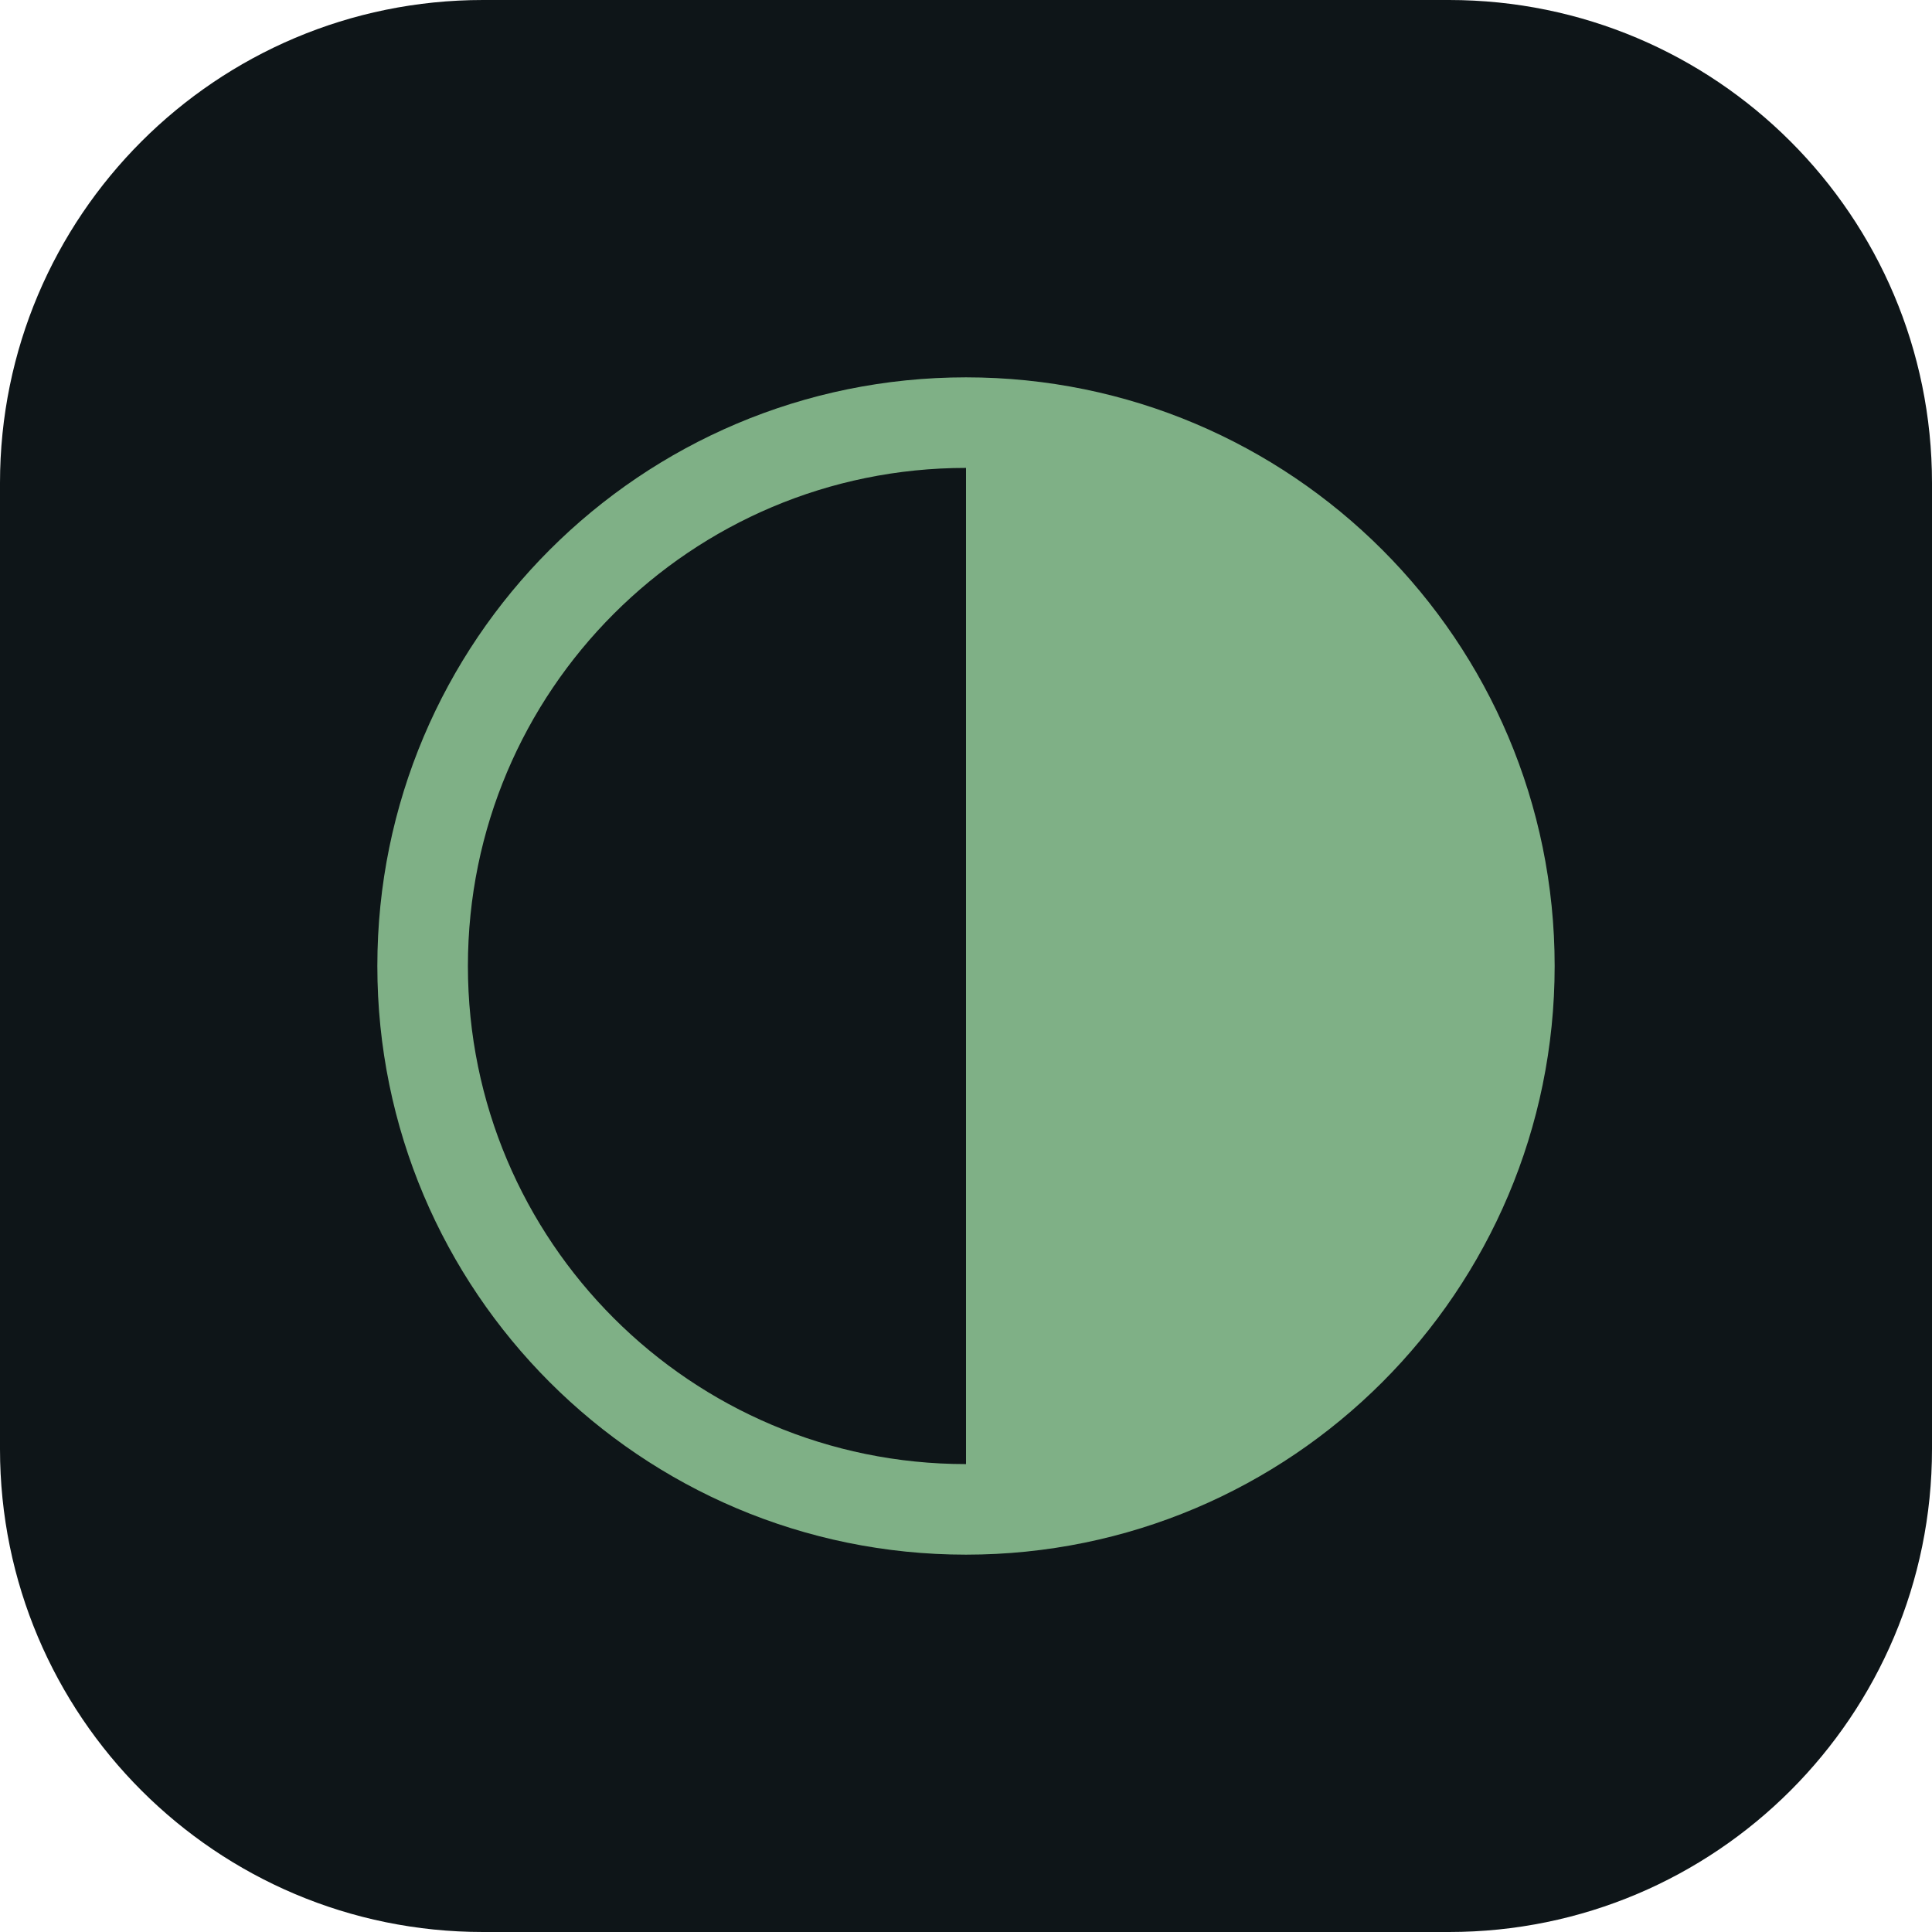
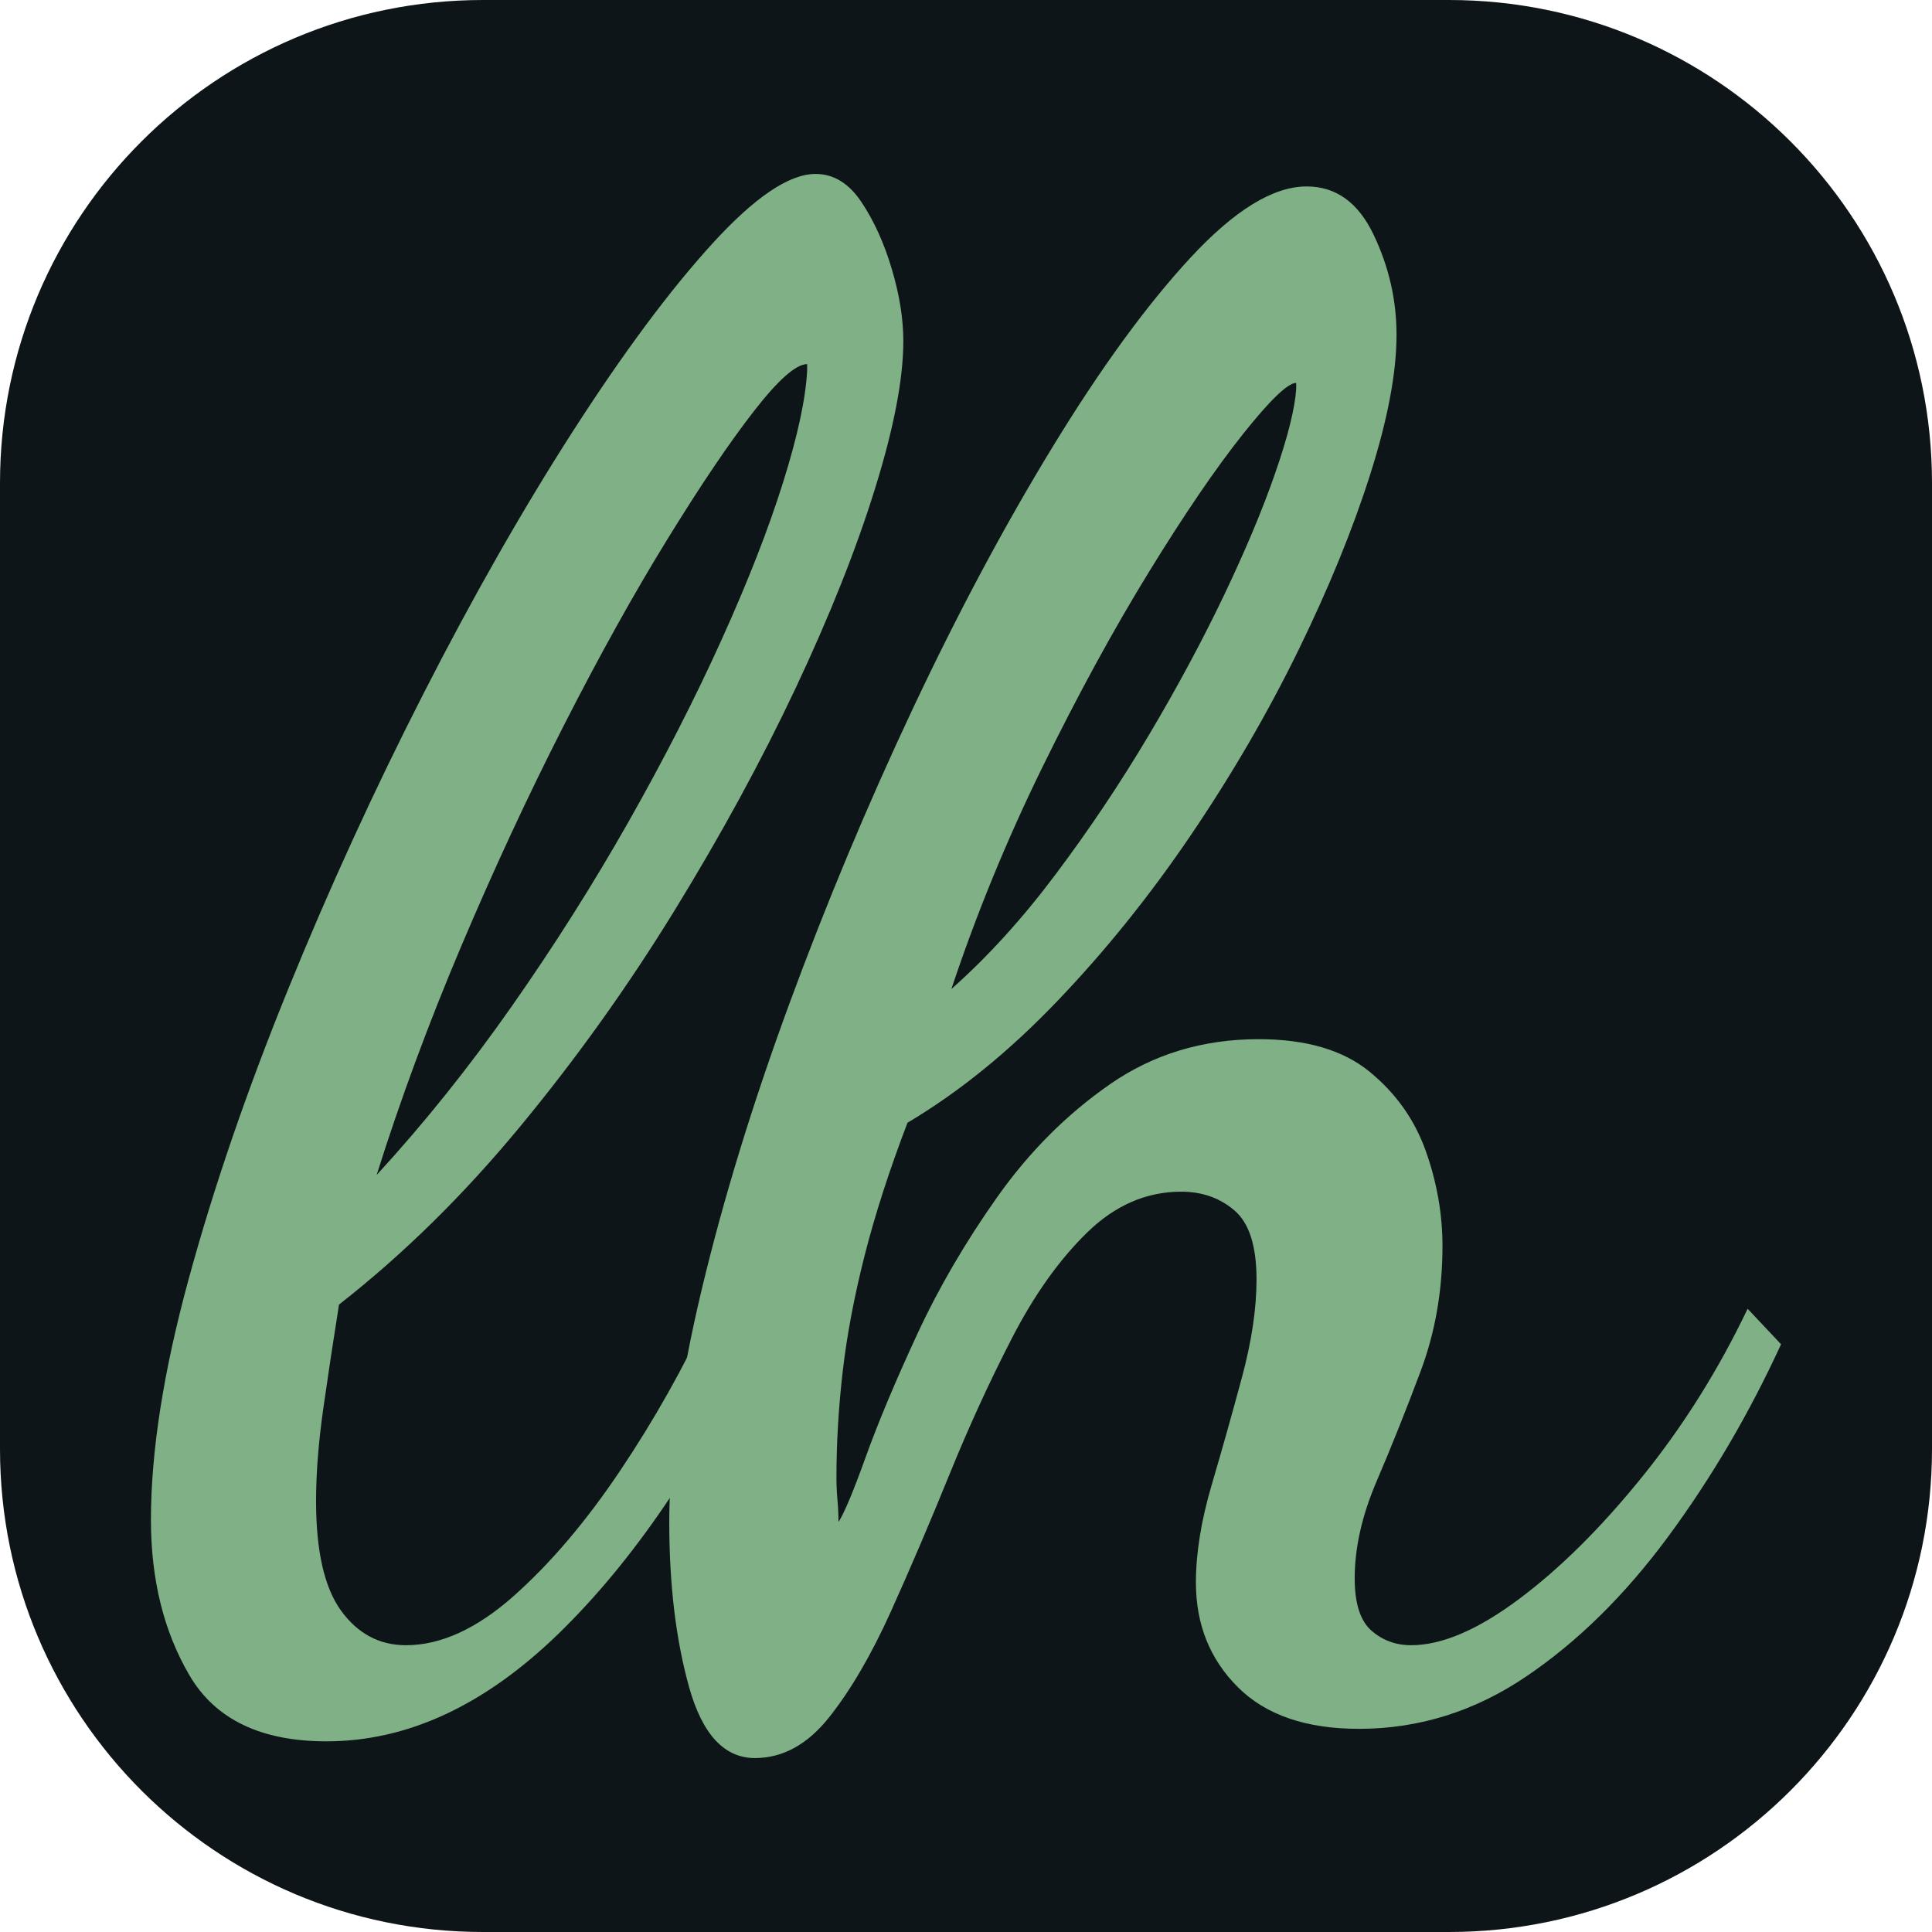
<svg xmlns="http://www.w3.org/2000/svg" viewBox="0 0 32 32">
  <rect width="32" height="32" rx="8" fill="#0e1518" />
-   <circle cx="16" cy="16" r="9" fill="none" stroke="#7fb086" stroke-width="1.5" />
-   <path d="M16 7 A9 9 0 0 1 16 25 Z" fill="#7fb086" />
+   <g fill="#7fb086">
+     <path d="M5.408 28.842Q3.781 28.842 3.140 27.752Q2.500 26.662 2.500 25.173Q2.500 23.477 3.123 21.192Q3.746 18.908 4.767 16.398Q5.788 13.888 7.017 11.483Q8.246 9.077 9.492 7.138Q10.738 5.200 11.794 4.040Q12.850 2.881 13.508 2.881Q13.958 2.881 14.269 3.348Q14.581 3.815 14.771 4.456Q14.962 5.096 14.962 5.650Q14.962 6.585 14.494 8.090Q14.027 9.596 13.179 11.396Q12.331 13.196 11.171 15.083Q10.012 16.969 8.610 18.665Q7.208 20.362 5.615 21.608Q5.477 22.473 5.356 23.321Q5.235 24.169 5.235 24.862Q5.235 26.108 5.650 26.679Q6.065 27.250 6.723 27.250Q7.588 27.250 8.506 26.437Q9.423 25.623 10.271 24.360Q11.119 23.096 11.742 21.746L12.573 22.196Q11.085 25.277 9.250 27.060Q7.415 28.842 5.408 28.842ZM6.238 19.462Q7.415 18.181 8.471 16.675Q9.527 15.169 10.410 13.612Q11.292 12.054 11.950 10.600Q12.608 9.146 12.971 7.987Q13.335 6.827 13.369 6.135Q13.369 6.100 13.369 6.083Q13.369 6.065 13.369 6.031Q13.092 6.031 12.487 6.810Q11.881 7.588 11.050 8.938Q10.219 10.288 9.337 12.019Q8.454 13.750 7.640 15.671Q6.827 17.592 6.238 19.462Z" />
+     <path d="M12.504 29.119Q11.742 29.119 11.413 27.942Q11.085 26.765 11.085 25.208Q11.085 23.615 11.621 21.365Q12.158 19.115 13.075 16.623Q13.992 14.131 15.117 11.742Q16.242 9.354 17.437 7.398Q18.631 5.442 19.721 4.265Q20.812 3.088 21.642 3.088Q22.369 3.088 22.750 3.885Q23.131 4.681 23.131 5.546Q23.131 6.481 22.698 7.848Q22.265 9.215 21.504 10.773Q20.742 12.331 19.721 13.837Q18.700 15.342 17.506 16.588Q16.312 17.835 15.031 18.596Q14.581 19.773 14.321 20.794Q14.062 21.815 13.958 22.715Q13.854 23.615 13.854 24.481Q13.854 24.654 13.871 24.844Q13.888 25.035 13.888 25.208Q14.027 25.000 14.338 24.135Q14.650 23.269 15.187 22.110Q15.723 20.950 16.519 19.825Q17.315 18.700 18.388 17.956Q19.462 17.212 20.846 17.212Q22.023 17.212 22.681 17.748Q23.338 18.285 23.615 19.063Q23.892 19.842 23.892 20.638Q23.892 21.746 23.529 22.715Q23.165 23.685 22.802 24.533Q22.438 25.381 22.438 26.142Q22.438 26.765 22.715 27.008Q22.992 27.250 23.373 27.250Q24.135 27.250 25.156 26.488Q26.177 25.727 27.198 24.463Q28.219 23.200 28.946 21.677L29.500 22.265Q28.704 23.996 27.631 25.450Q26.558 26.904 25.277 27.769Q23.996 28.635 22.508 28.635Q21.192 28.635 20.500 27.942Q19.808 27.250 19.808 26.212Q19.808 25.485 20.067 24.602Q20.327 23.719 20.569 22.819Q20.812 21.919 20.812 21.192Q20.812 20.362 20.448 20.050Q20.085 19.738 19.565 19.738Q18.700 19.738 18.008 20.413Q17.315 21.088 16.762 22.162Q16.208 23.235 15.723 24.429Q15.238 25.623 14.754 26.696Q14.269 27.769 13.733 28.444Q13.196 29.119 12.504 29.119ZM15.758 16.381Q16.658 15.585 17.488 14.477Q18.319 13.369 19.029 12.175Q19.738 10.981 20.275 9.856Q20.812 8.731 21.123 7.831Q21.435 6.931 21.469 6.446Q21.469 6.412 21.469 6.394Q21.469 6.377 21.469 6.342Q21.262 6.342 20.587 7.190Q19.912 8.038 19.029 9.475Q18.146 10.912 17.263 12.712Q16.381 14.512 15.758 16.381Z" />
+   </g>
</svg>
